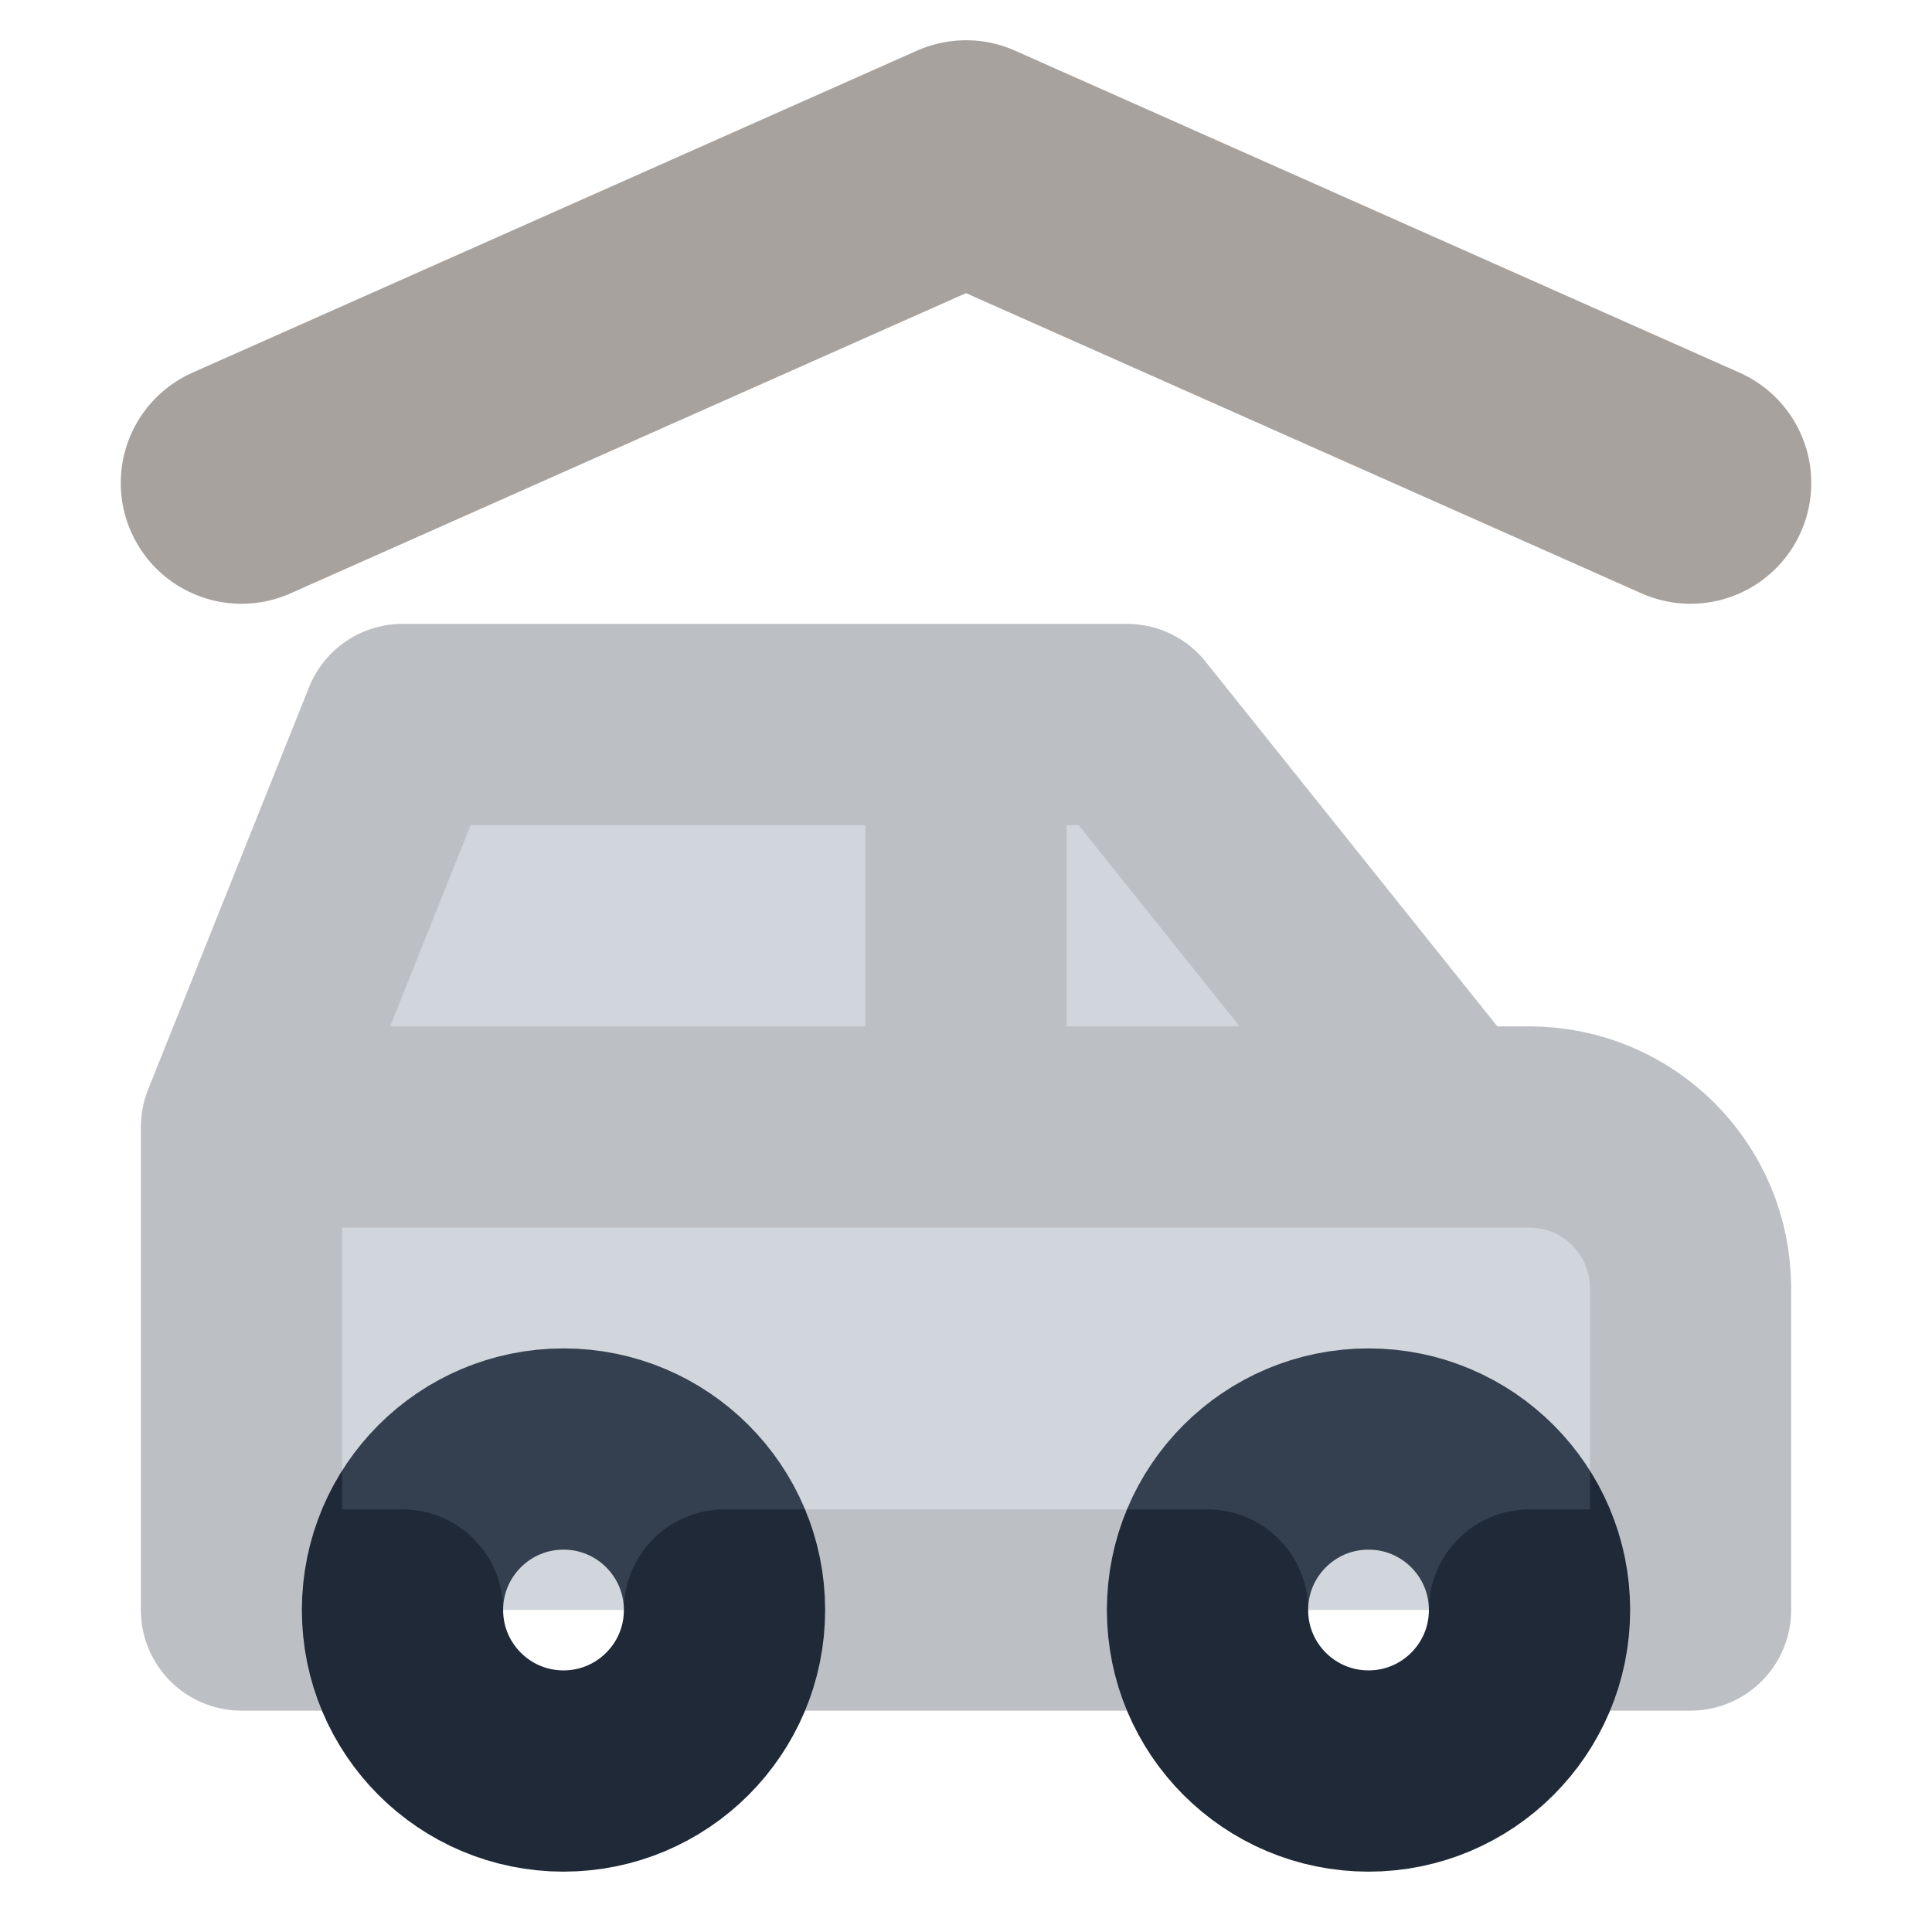
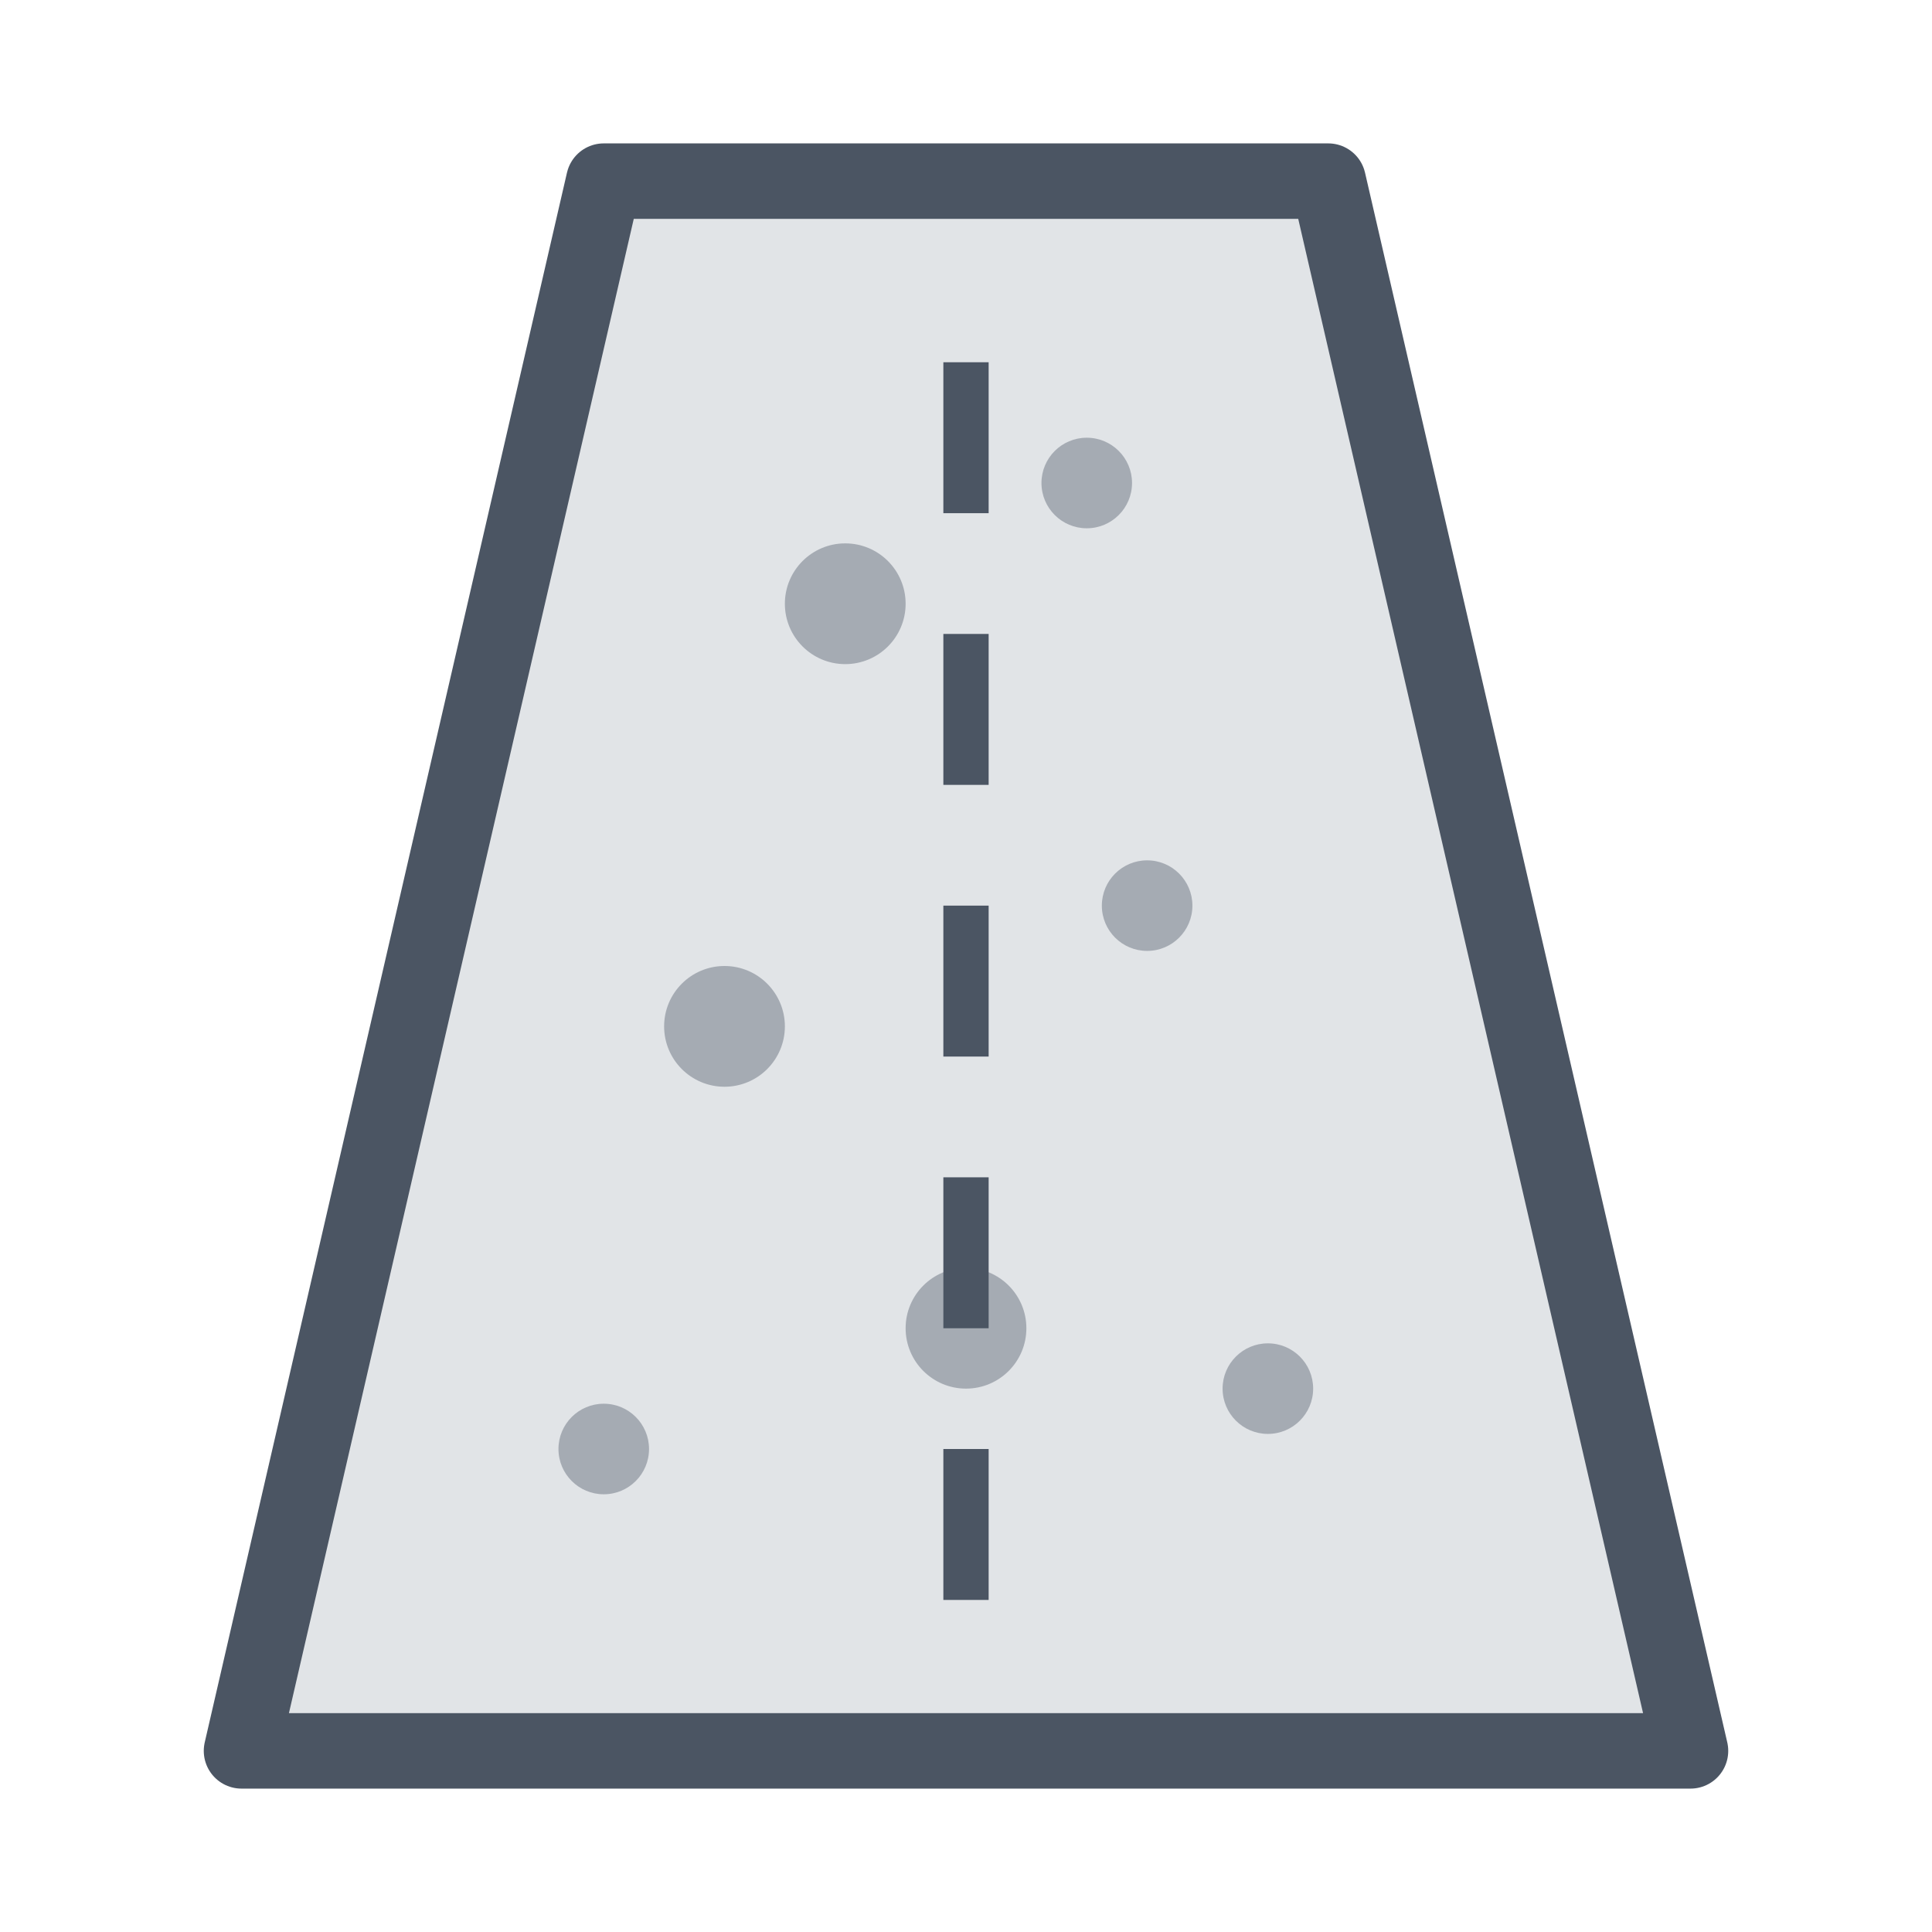
<svg xmlns="http://www.w3.org/2000/svg" width="64" height="64" viewBox="0 0 64 64" fill="none">
-   <g stroke="#1F2937" stroke-width="2.5" stroke-linecap="round" stroke-linejoin="round" transform="scale(2.6667)">
-     <path stroke="none" d="M0 0h24v24H0z" fill="none" />
-     <path d="M5 20a2 2 0 1 0 4 0a2 2 0 0 0 -4 0" />
-     <path d="M15 20a2 2 0 1 0 4 0a2 2 0 0 0 -4 0" />
-     <path d="M5 20h-2v-6l2 -5h9l4 5h1a2 2 0 0 1 2 2v4h-2m-4 0h-6m-6 -6h15m-6 0v-5" fill="#64748B" opacity="0.3" />
-     <path d="M3 6l9 -4l9 4" stroke="#A8A29E" stroke-width="3" />
-   </g>
+   <path d="M8 58L20 6L44 6L56 58Z" fill="#9CA3AF" fill-opacity="0.3" stroke="#4B5563" stroke-width="2.5" stroke-linejoin="round" />
+   <circle cx="28" cy="20" r="2" fill="#6B7280" fill-opacity="0.5" />
+   <circle cx="36" cy="16" r="1.5" fill="#6B7280" fill-opacity="0.5" />
+   <circle cx="24" cy="34" r="2" fill="#6B7280" fill-opacity="0.5" />
+   <circle cx="38" cy="30" r="1.5" fill="#6B7280" fill-opacity="0.5" />
+   <circle cx="32" cy="44" r="2" fill="#6B7280" fill-opacity="0.5" />
+   <circle cx="20" cy="48" r="1.5" fill="#6B7280" fill-opacity="0.5" />
+   <circle cx="42" cy="46" r="1.5" fill="#6B7280" fill-opacity="0.5" />
+   <line x1="32" y1="12" x2="32" y2="54" stroke="#4B5563" stroke-width="1.5" stroke-dasharray="5 4" />
</svg>
